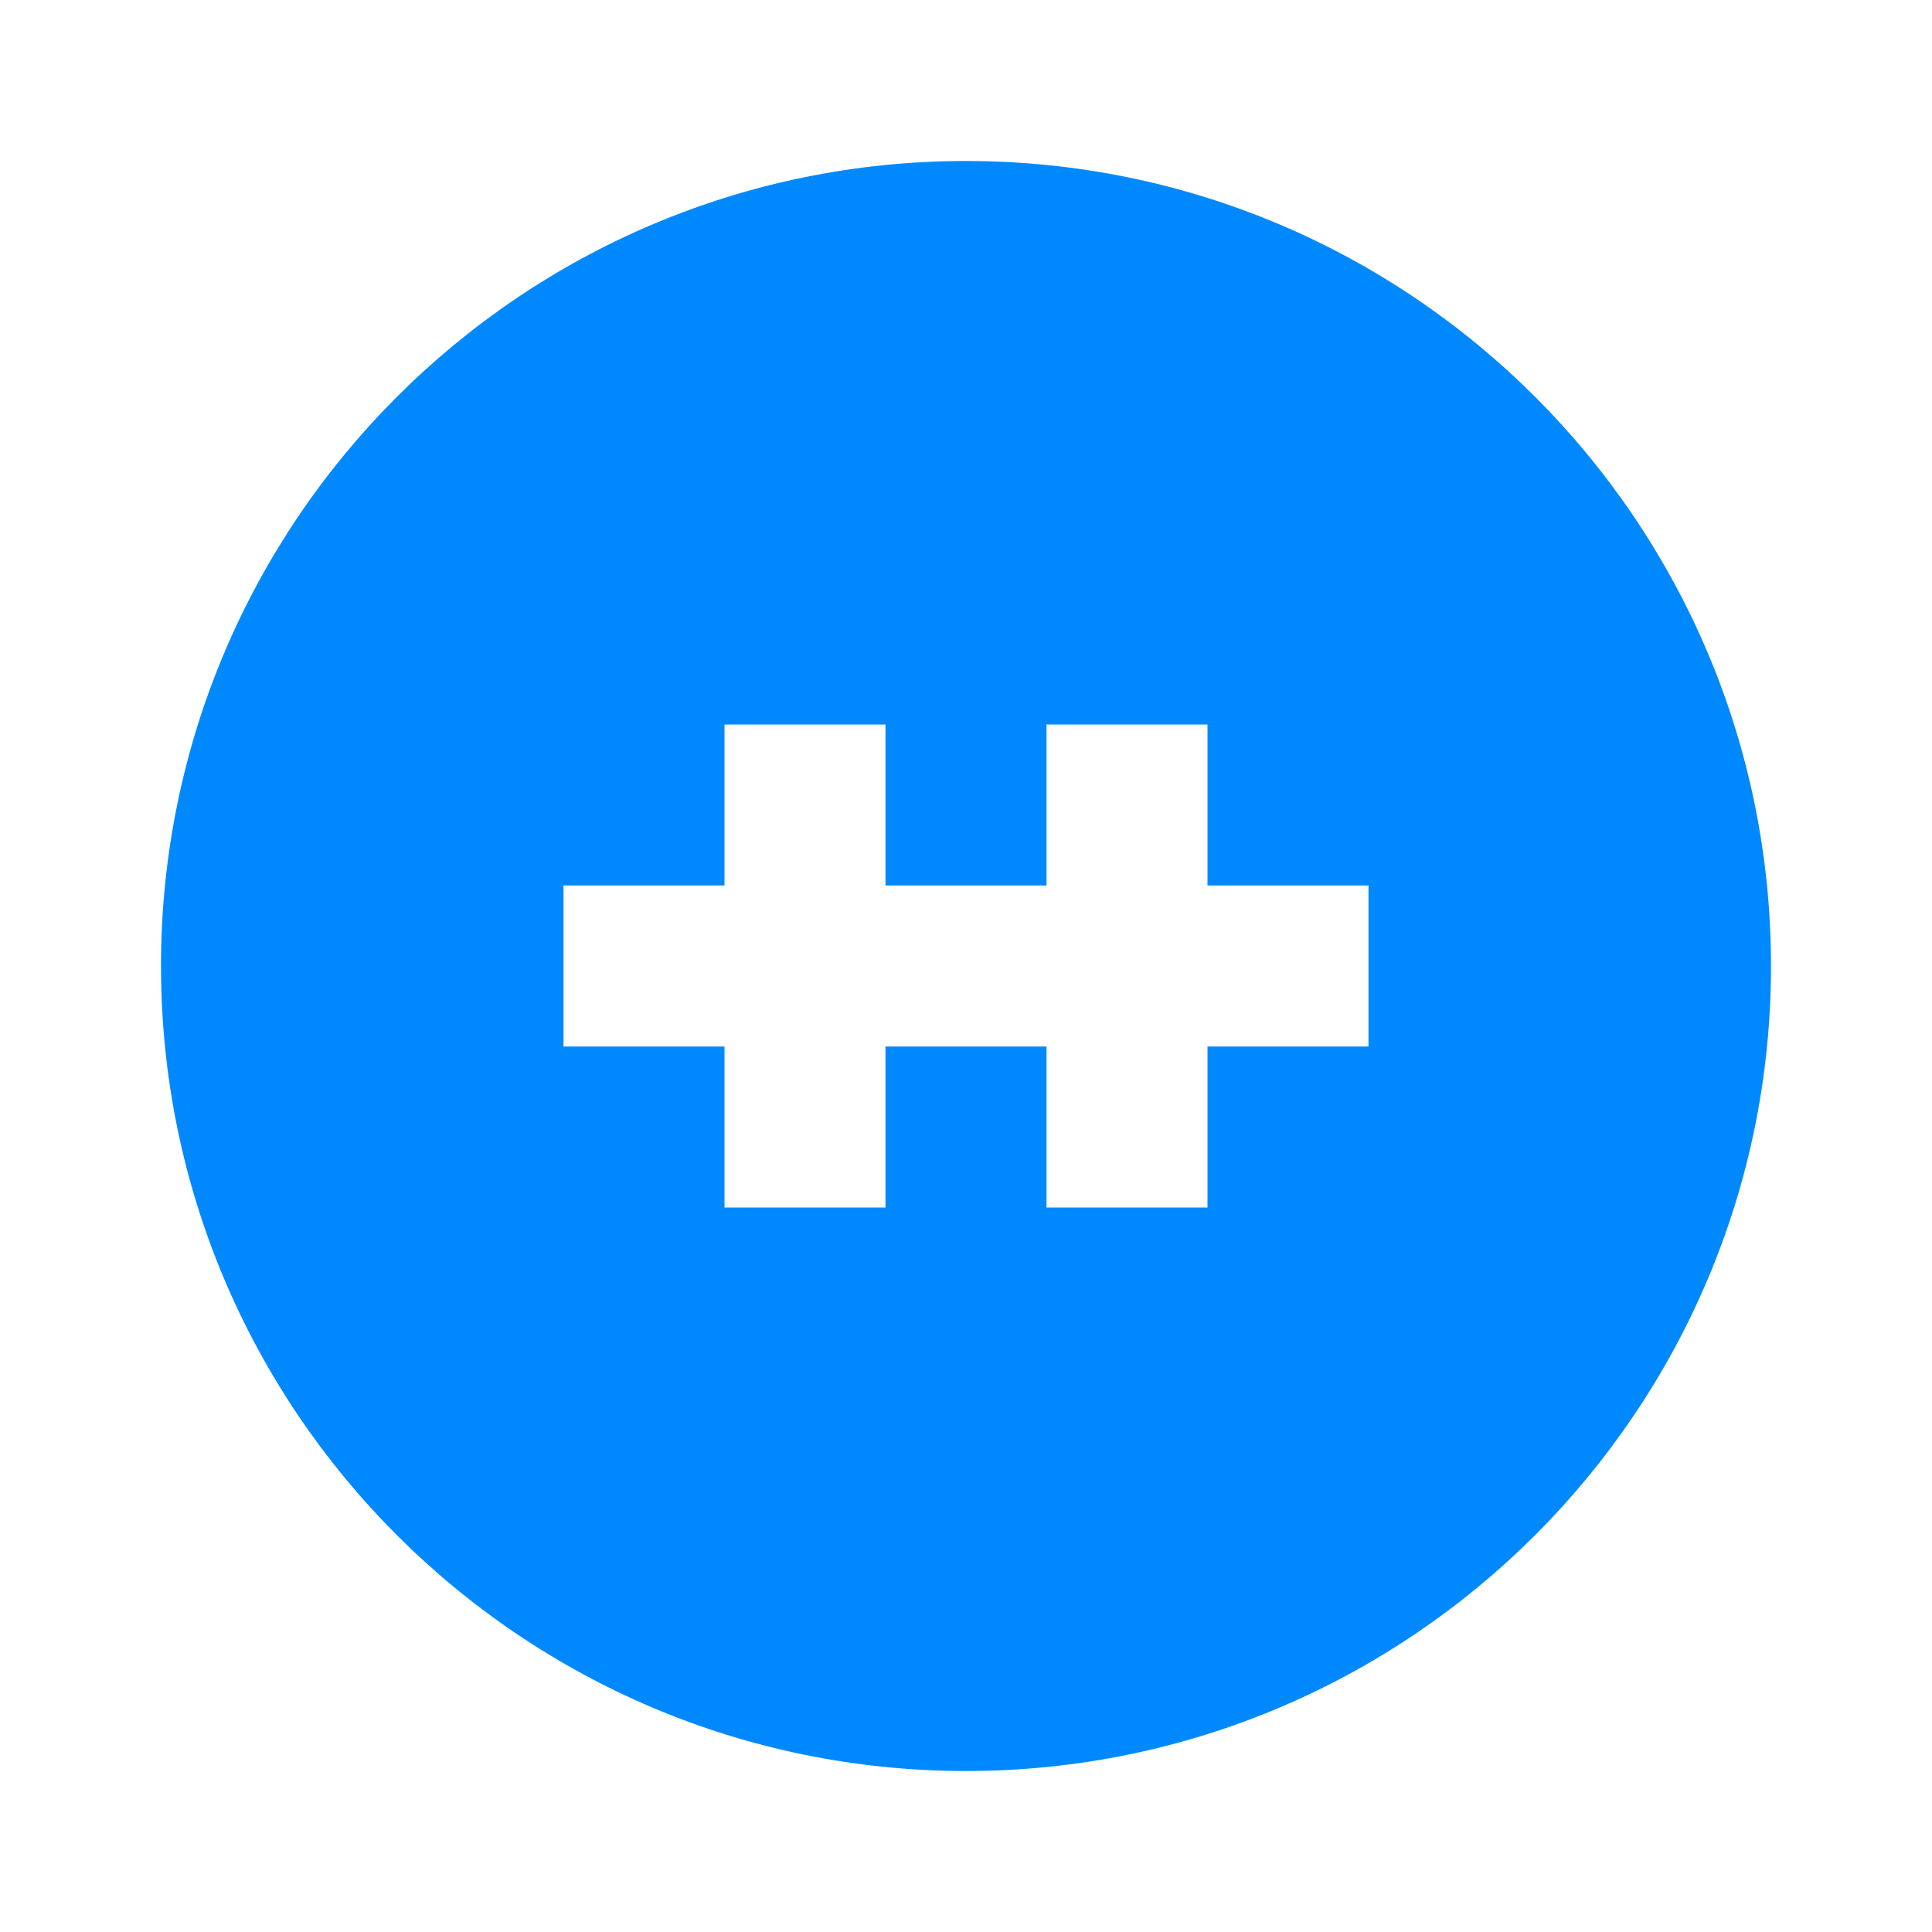
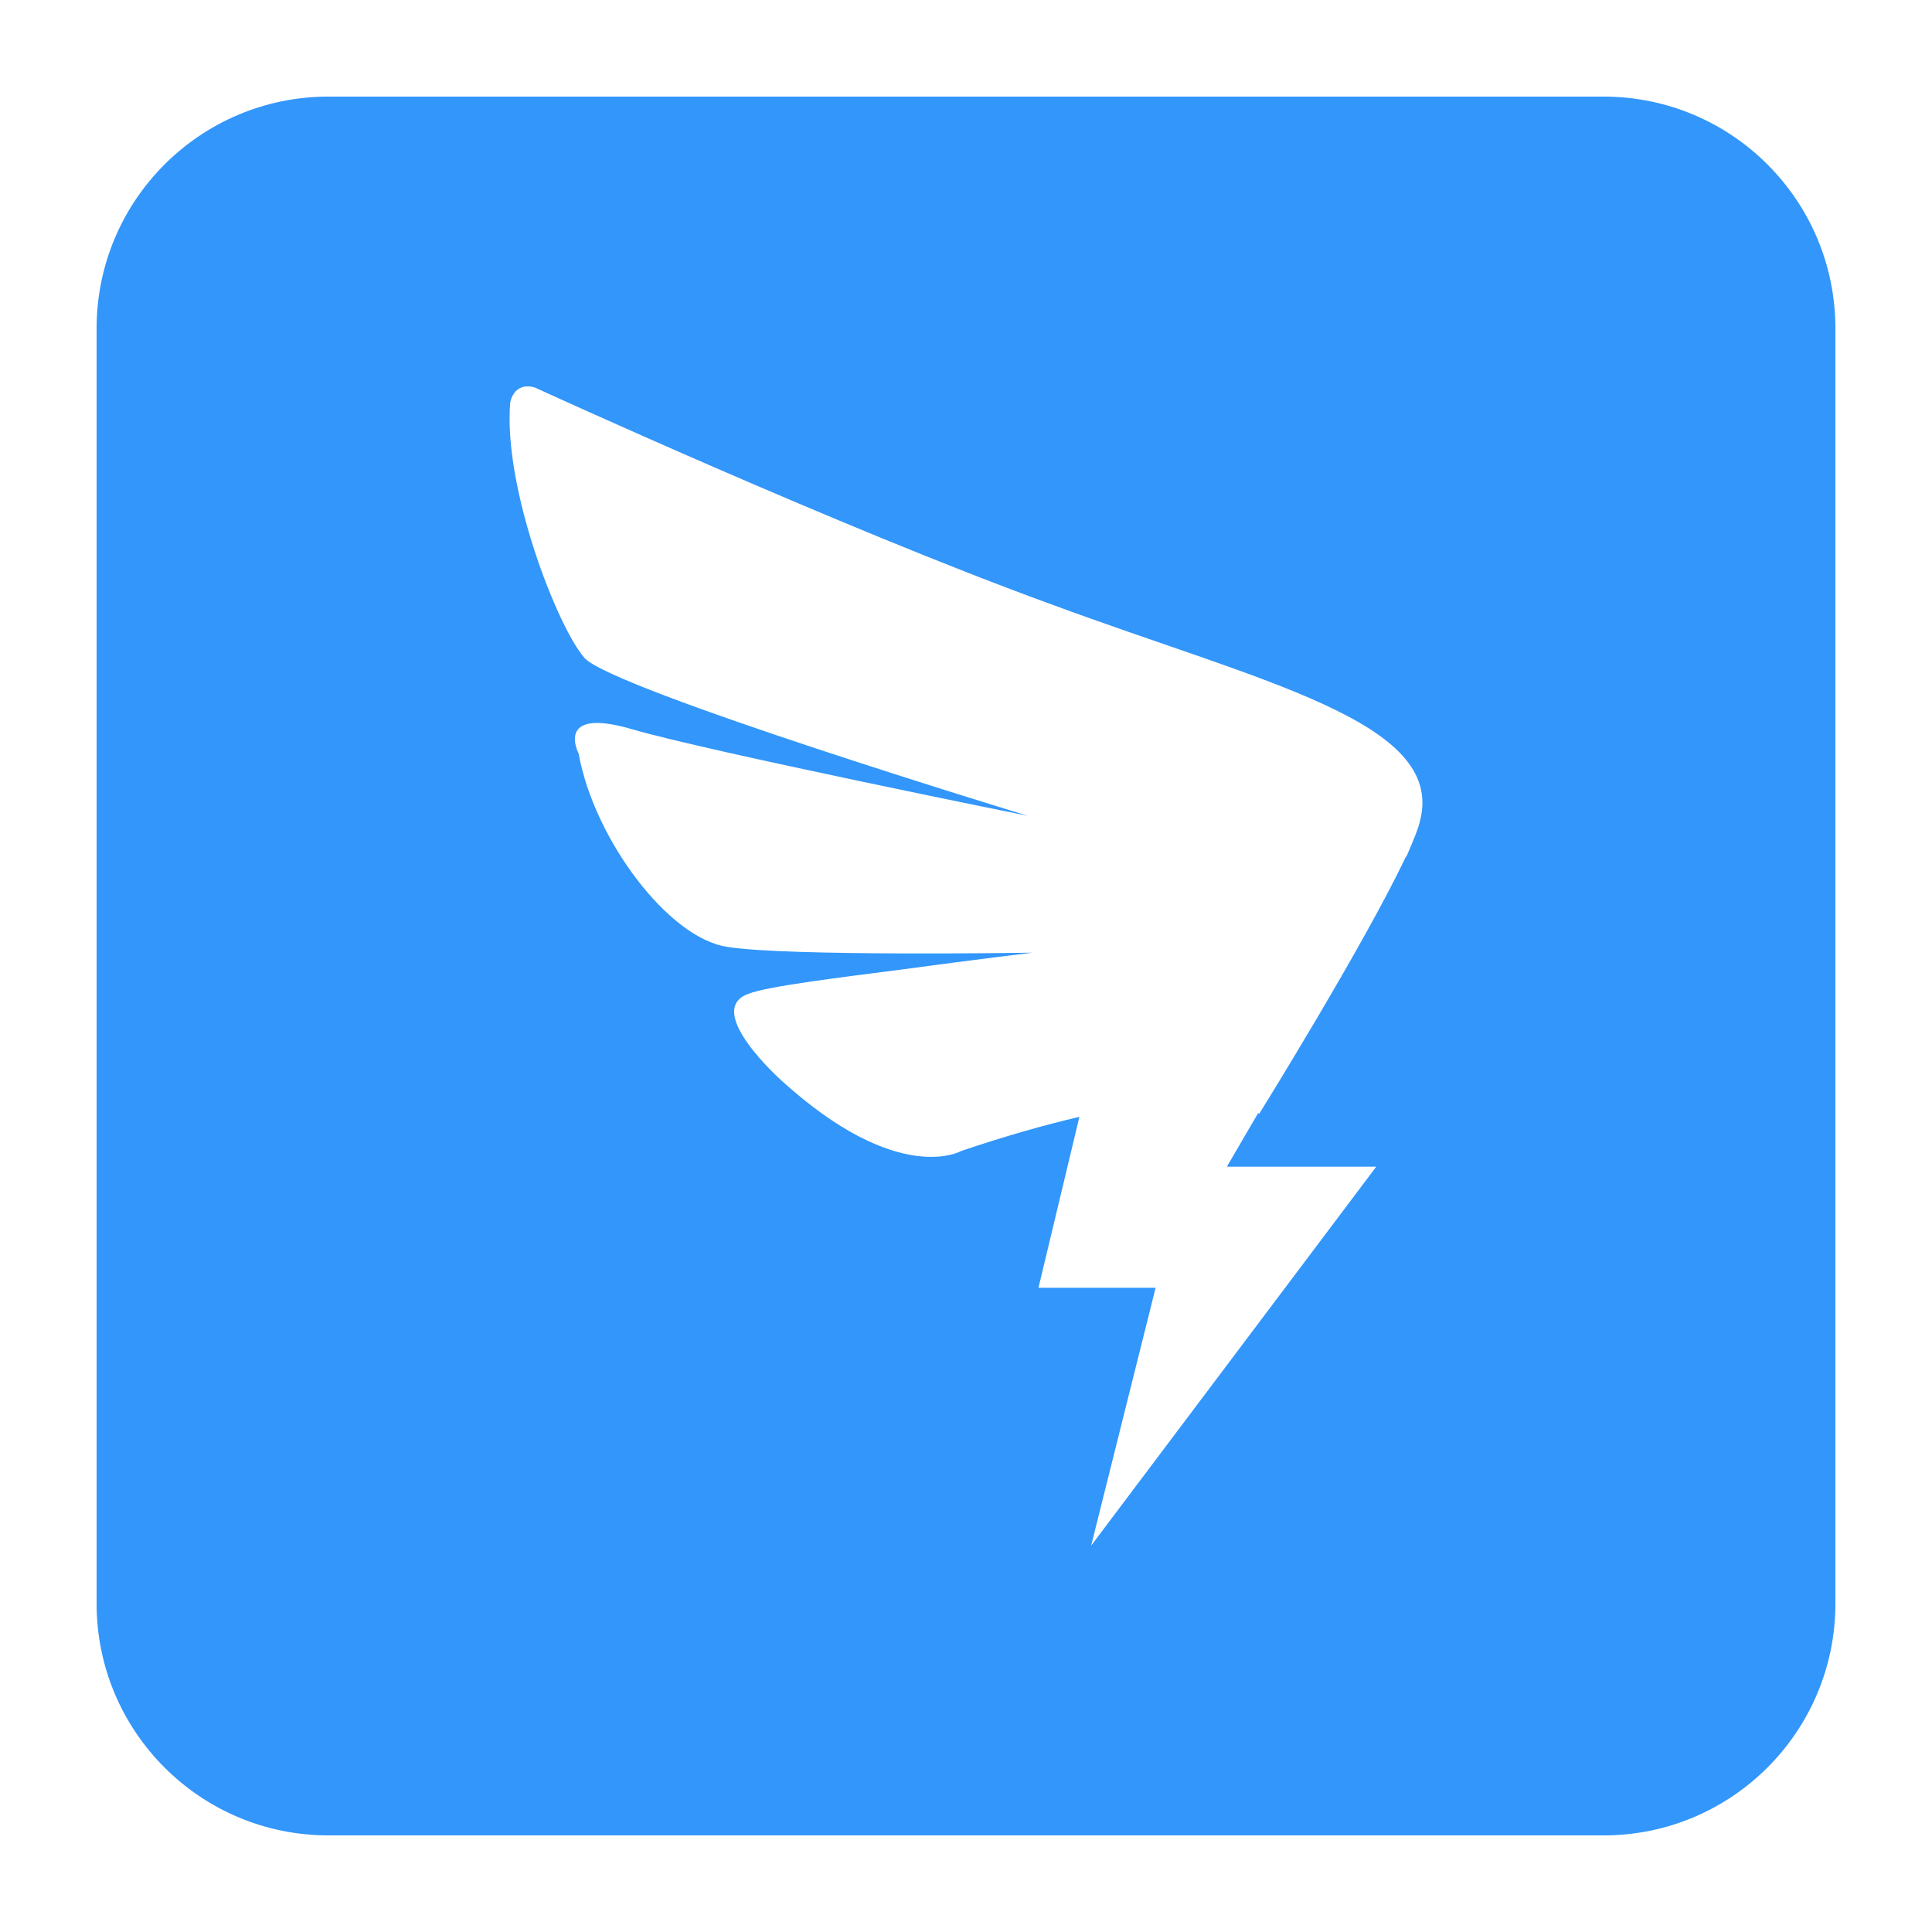
- <svg xmlns="http://www.w3.org/2000/svg" viewBox="0 0 24 24" width="24" height="24">
-   <path fill="#0089FF" d="M12 2C6.48 2 2 6.48 2 12s4.48 10 10 10 10-4.48 10-10S17.52 2 12 2zm5 11h-2v2h-2v-2h-2v2H9v-2H7v-2h2V9h2v2h2V9h2v2h2v2z" />
+ <svg xmlns="http://www.w3.org/2000/svg" class="icon" width="200px" height="200.00px" viewBox="0 0 1024 1024" version="1.1">
+   <path d="M849.92 51.2H174.08c-67.866 0-122.88 55.014-122.88 122.88v675.84c0 67.866 55.014 122.88 122.88 122.88h675.84c67.866 0 122.88-55.014 122.88-122.88V174.08c0-67.866-55.014-122.88-122.88-122.88z m-97.172 383.411c-1.004 4.618-3.615 10.849-7.229 19.19l-0.507 0.502c-21.699 46.013-77.66 136.136-77.66 136.136l-0.507-0.502-16.573 28.431h79.171L578.335 819.2l34.161-136.637h-62.09l21.699-90.624c-17.582 4.122-38.282 9.851-62.592 18.084 0 0-33.157 19.19-95.247-37.268 0 0-41.897-37.274-17.582-46.013 10.348-4.122 50.232-8.847 81.782-12.959 42.394-5.729 68.818-8.847 68.818-8.847s-130.908 2.109-161.956-3.108c-31.043-4.623-70.426-56.97-78.669-102.482 0 0-12.959-24.817 27.93-12.959 40.392 11.853 210.181 46.013 210.181 46.013S324.25 365.286 309.78 348.708c-14.469-16.579-42.998-90.02-39.383-135.132 0 0 1.505-11.351 12.959-8.238 0 0 162.555 74.547 273.777 114.934 111.821 41.4 208.573 62.095 195.615 114.34z" fill="#3296FA" />
</svg>
